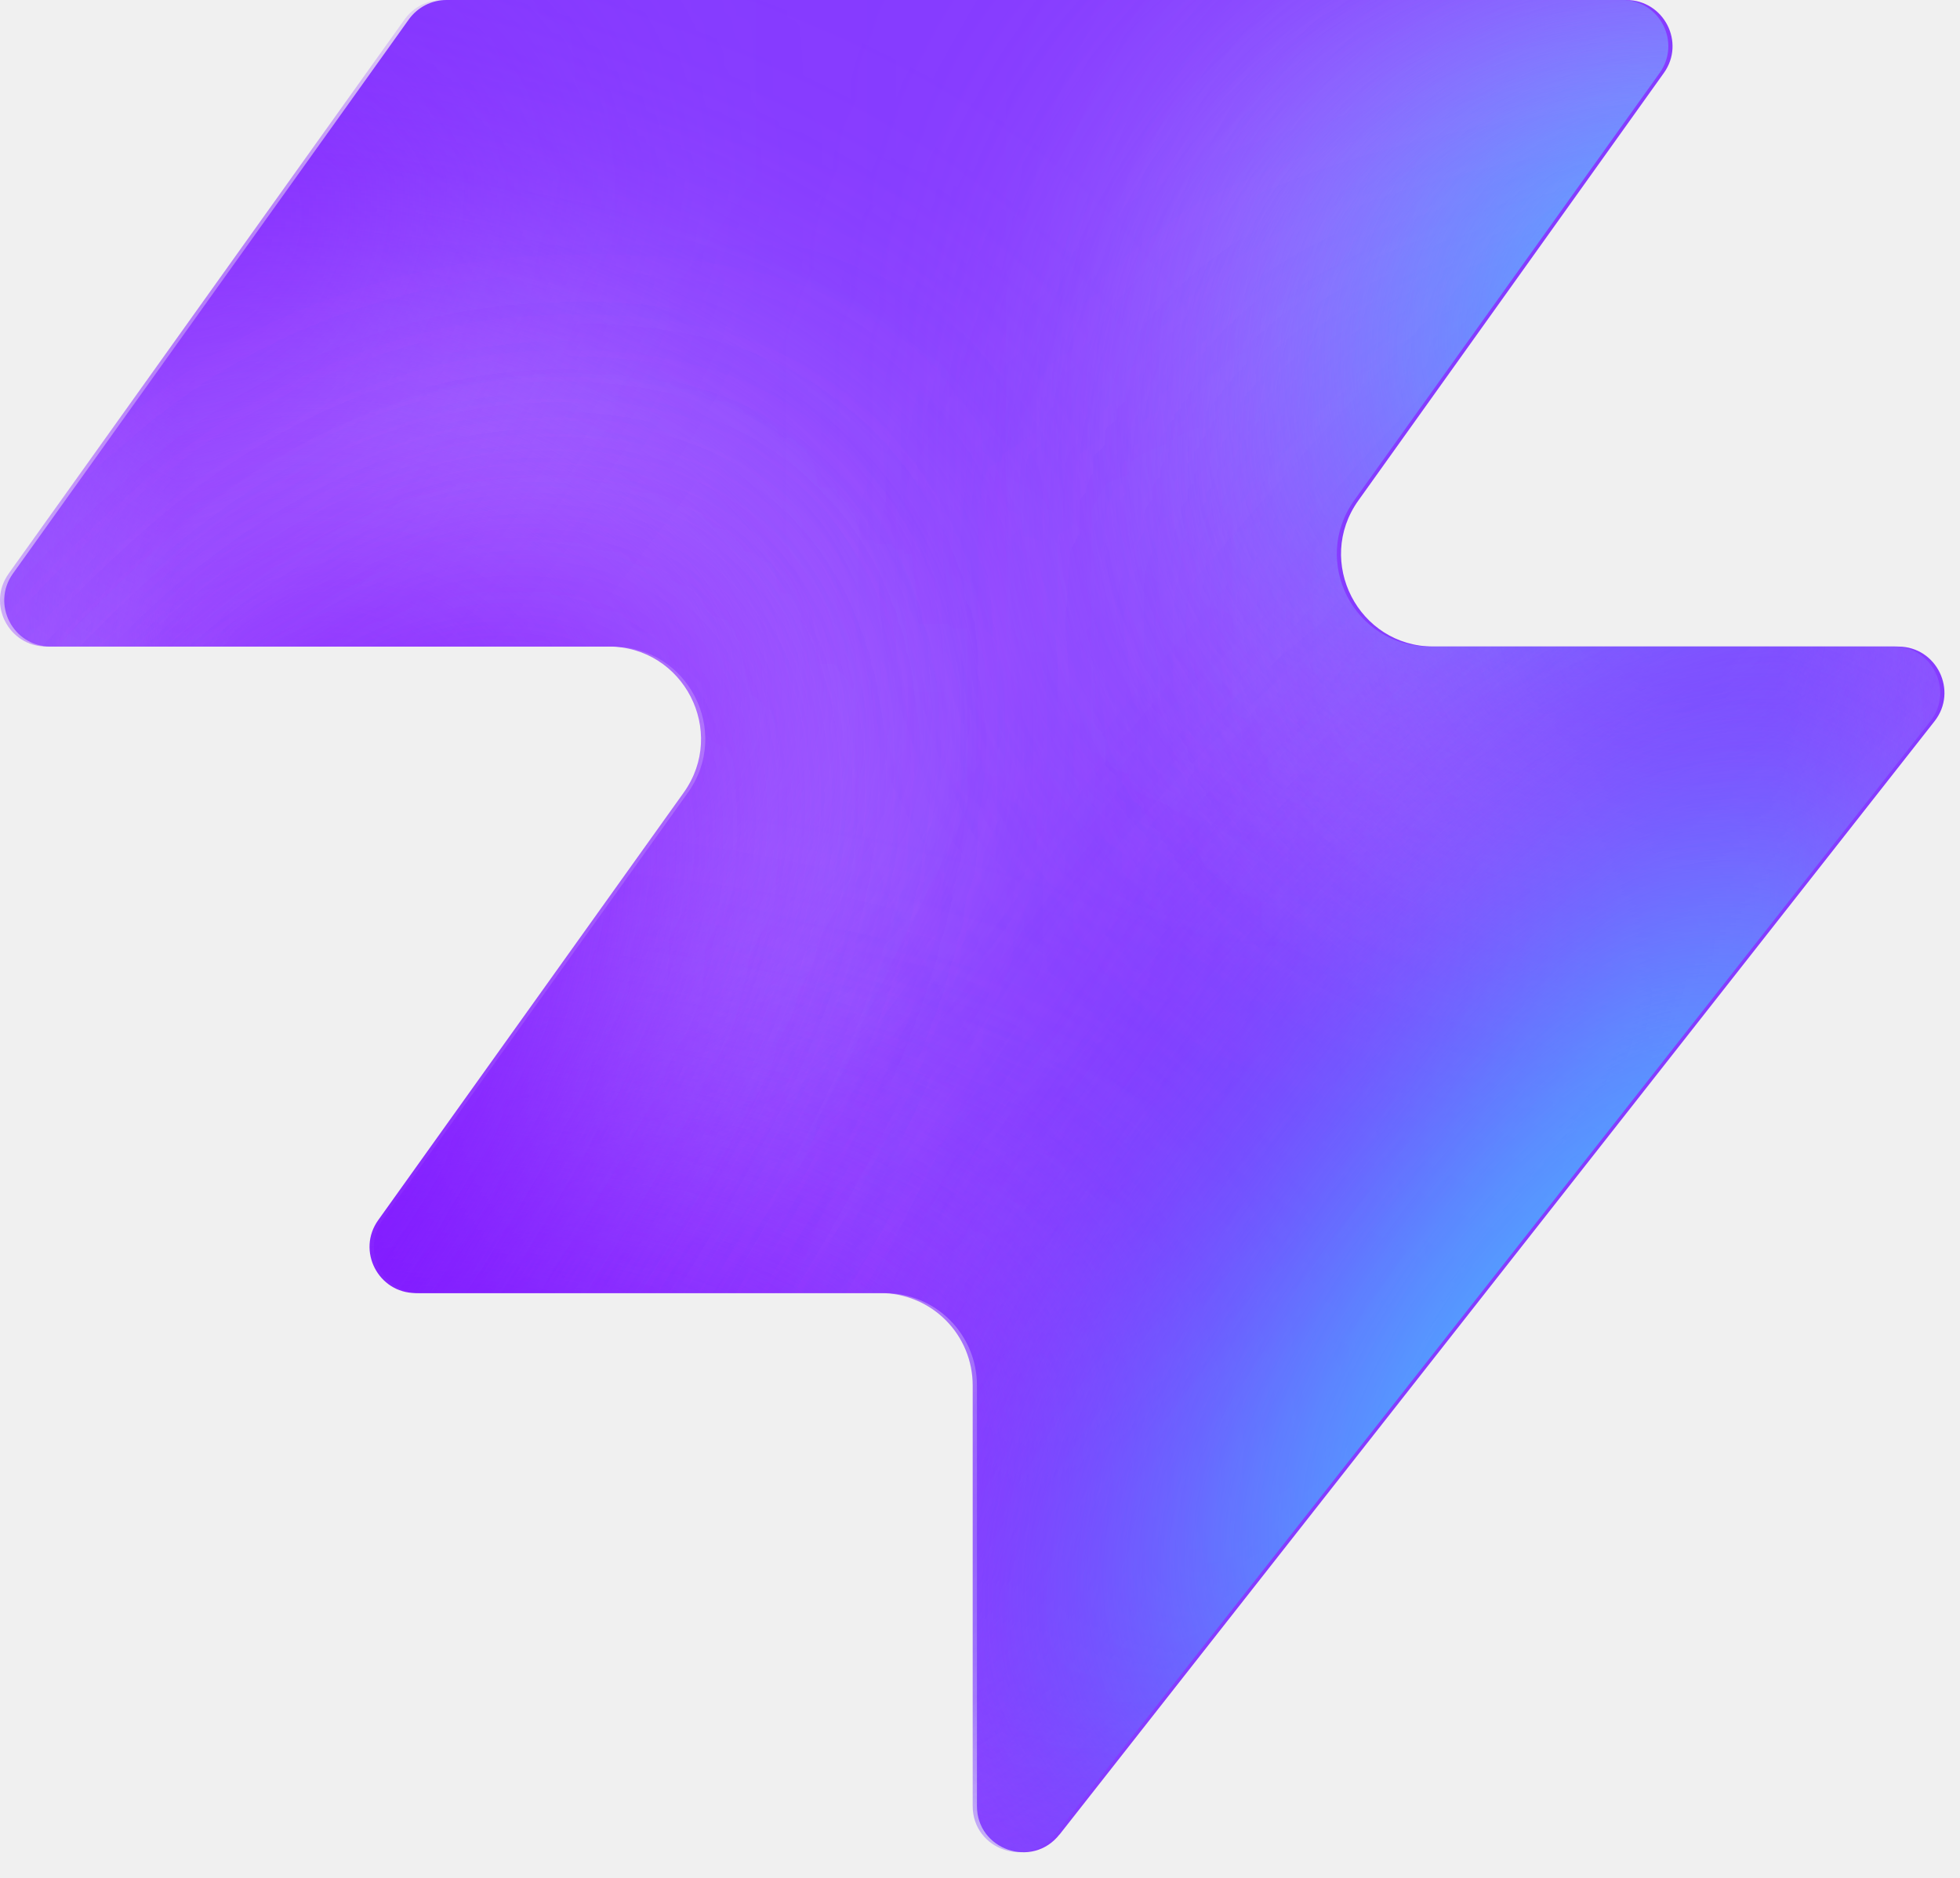
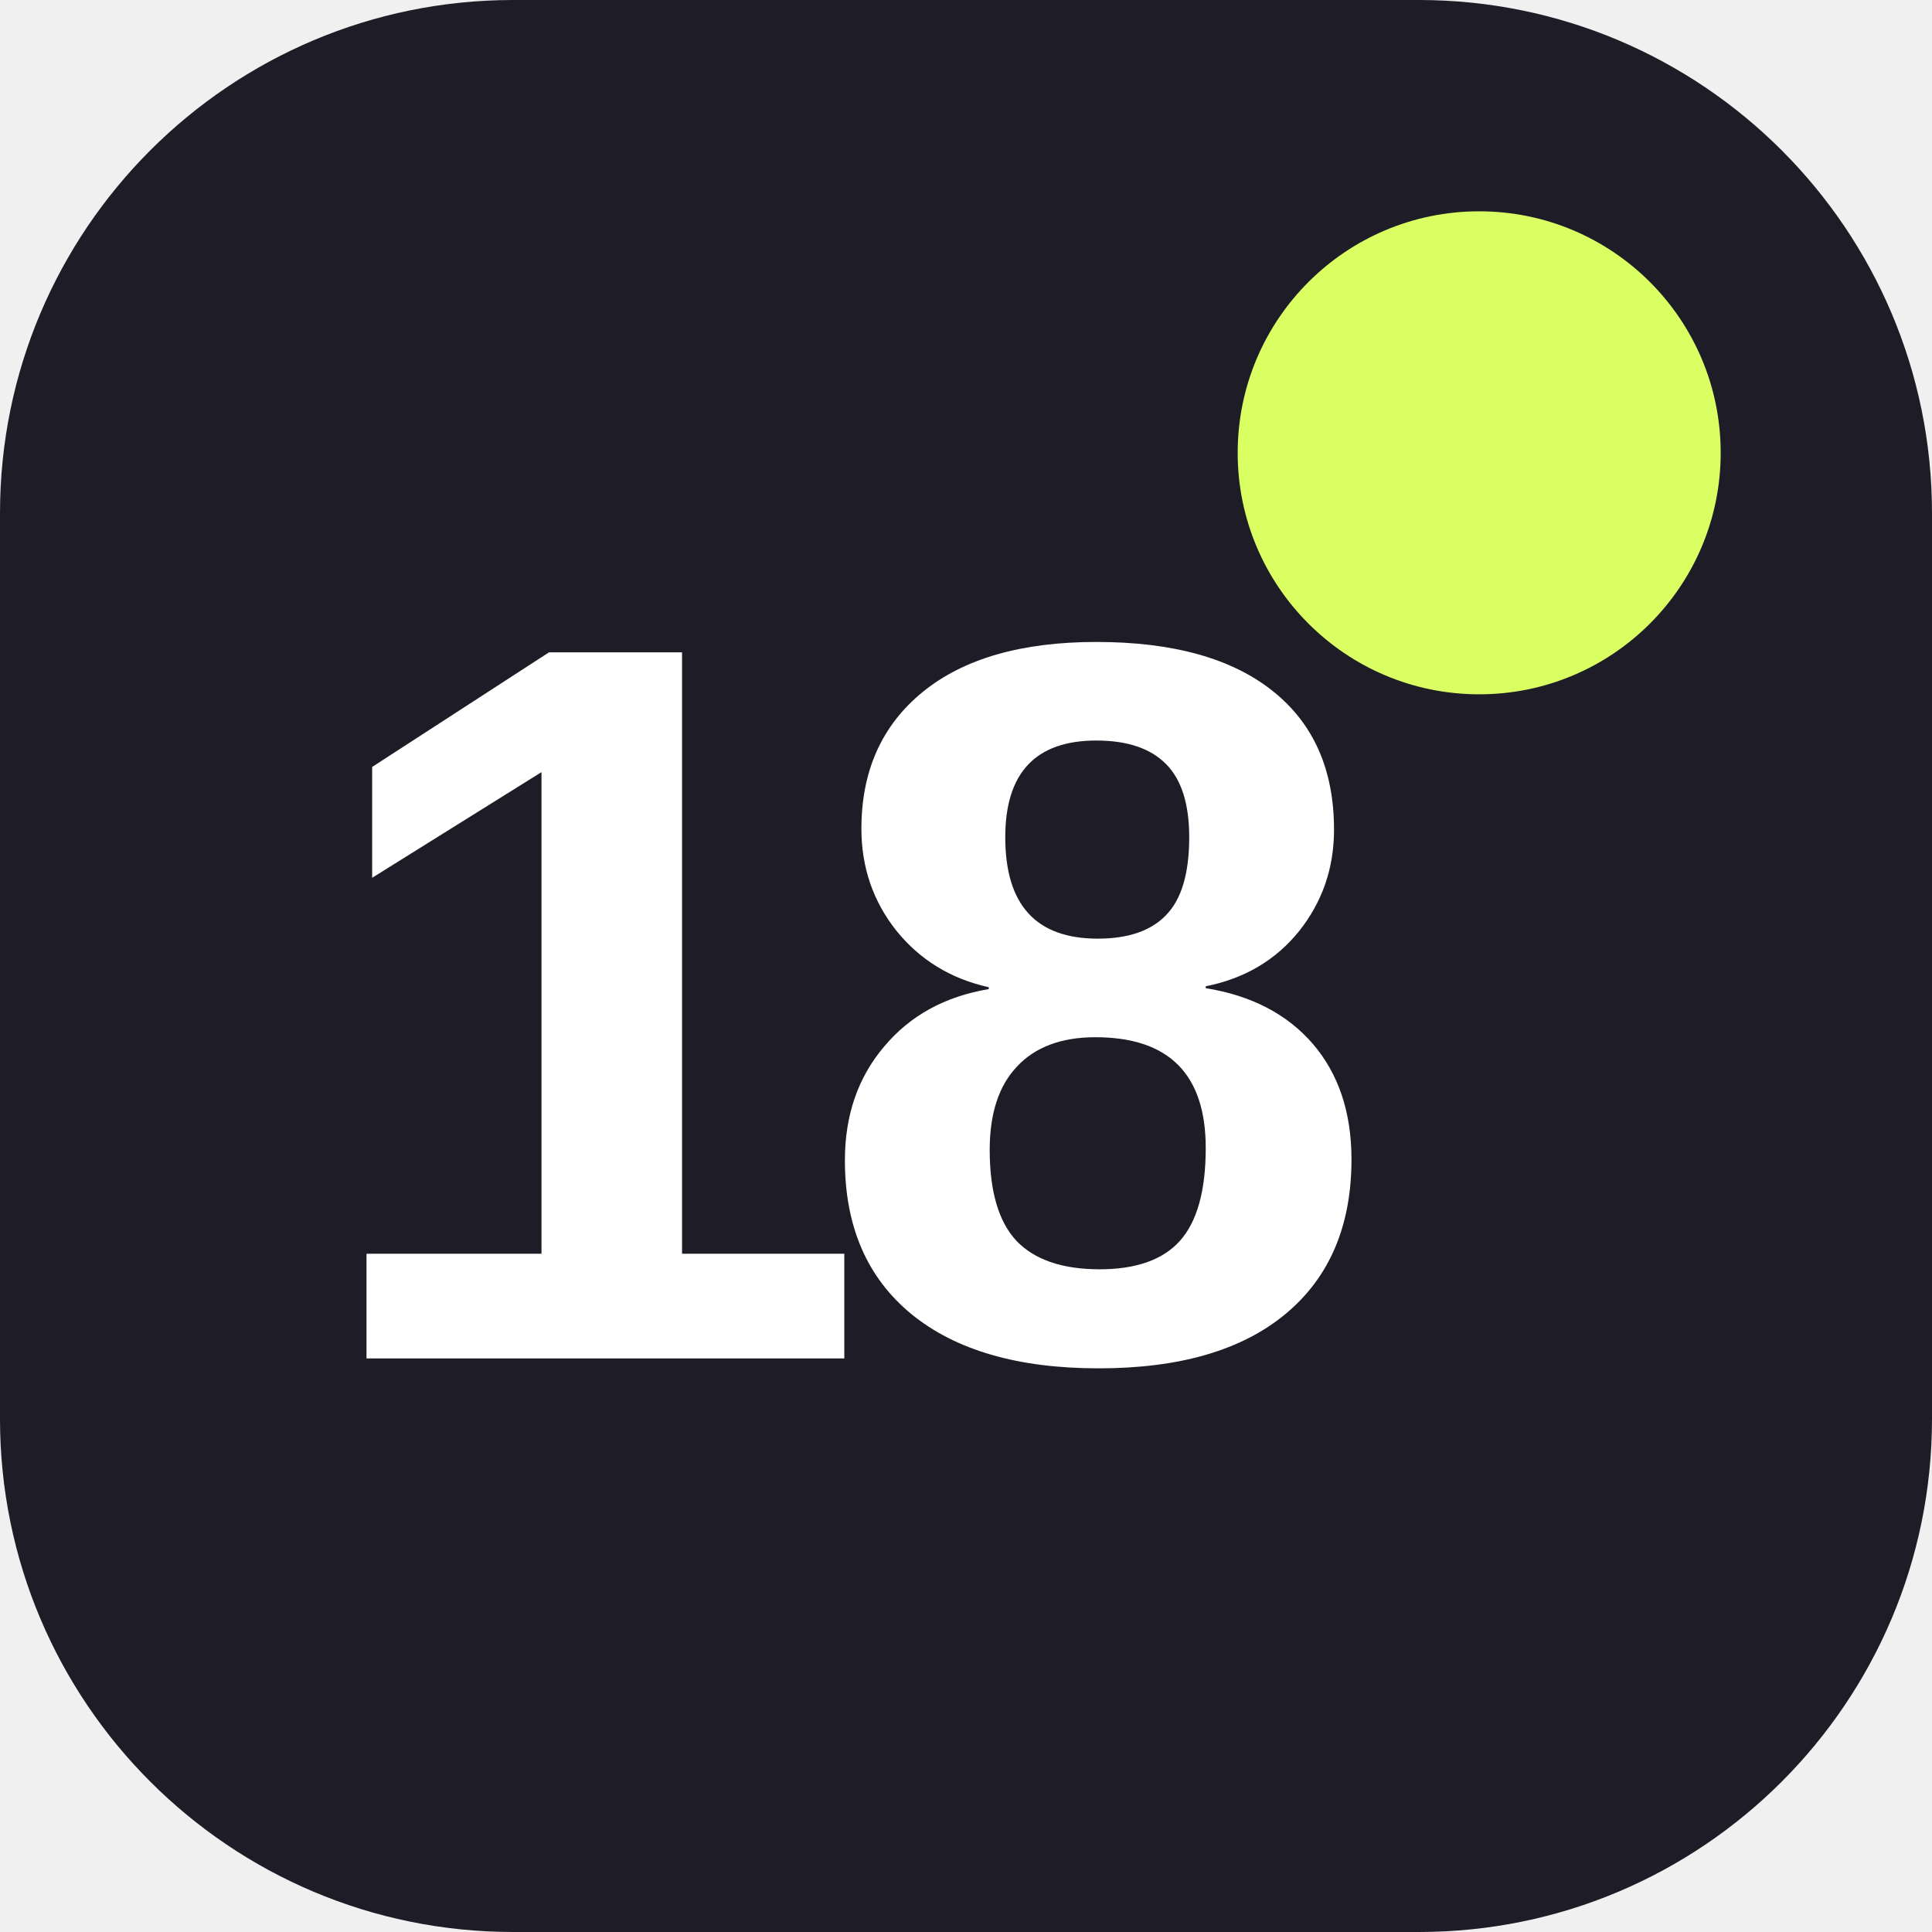
- <svg xmlns="http://www.w3.org/2000/svg" width="48" height="46" fill="none" viewBox="0 0 48 46">
-   <path fill="#863bff" d="M25.946 44.938c-.664.845-2.021.375-2.021-.698V33.937a2.26 2.26 0 0 0-2.262-2.262H10.287c-.92 0-1.456-1.04-.92-1.788l7.48-10.471c1.07-1.497 0-3.578-1.842-3.578H1.237c-.92 0-1.456-1.04-.92-1.788L10.013.474c.214-.297.556-.474.92-.474h28.894c.92 0 1.456 1.04.92 1.788l-7.48 10.471c-1.07 1.498 0 3.579 1.842 3.579h11.377c.943 0 1.473 1.088.89 1.83L25.947 44.94z" style="fill:#863bff;fill:color(display-p3 .525 .23 1);fill-opacity:1" />
-   <mask id="a" width="48" height="46" x="0" y="0" maskUnits="userSpaceOnUse" style="mask-type:alpha">
-     <path fill="#000" d="M25.842 44.938c-.664.844-2.021.375-2.021-.698V33.937a2.26 2.26 0 0 0-2.262-2.262H10.183c-.92 0-1.456-1.04-.92-1.788l7.48-10.471c1.07-1.498 0-3.579-1.842-3.579H1.133c-.92 0-1.456-1.04-.92-1.787L9.91.473c.214-.297.556-.474.92-.474h28.894c.92 0 1.456 1.04.92 1.788l-7.48 10.471c-1.07 1.498 0 3.578 1.842 3.578h11.377c.943 0 1.473 1.088.89 1.832L25.843 44.94z" style="fill:#000;fill-opacity:1" />
-   </mask>
-   <g mask="url(#a)">
-     <g filter="url(#b)">
-       <ellipse cx="5.508" cy="14.704" fill="#ede6ff" rx="5.508" ry="14.704" style="fill:#ede6ff;fill:color(display-p3 .927 .903 1);fill-opacity:1" transform="matrix(.00324 1 1 -.00324 -4.47 31.516)" />
-     </g>
-     <g filter="url(#c)">
-       <ellipse cx="10.399" cy="29.851" fill="#ede6ff" rx="10.399" ry="29.851" style="fill:#ede6ff;fill:color(display-p3 .927 .903 1);fill-opacity:1" transform="matrix(.00324 1 1 -.00324 -39.328 7.883)" />
-     </g>
-     <g filter="url(#d)">
-       <ellipse cx="5.508" cy="30.487" fill="#7e14ff" rx="5.508" ry="30.487" style="fill:#7e14ff;fill:color(display-p3 .492 .077 1);fill-opacity:1" transform="rotate(89.814 -25.913 -14.639)scale(1 -1)" />
-     </g>
-     <g filter="url(#e)">
-       <ellipse cx="5.508" cy="30.599" fill="#7e14ff" rx="5.508" ry="30.599" style="fill:#7e14ff;fill:color(display-p3 .492 .077 1);fill-opacity:1" transform="rotate(89.814 -32.644 -3.334)scale(1 -1)" />
-     </g>
-     <g filter="url(#f)">
-       <ellipse cx="5.508" cy="30.599" fill="#7e14ff" rx="5.508" ry="30.599" style="fill:#7e14ff;fill:color(display-p3 .492 .077 1);fill-opacity:1" transform="matrix(.00324 1 1 -.00324 -34.34 30.47)" />
-     </g>
-     <g filter="url(#g)">
-       <ellipse cx="14.072" cy="22.078" fill="#ede6ff" rx="14.072" ry="22.078" style="fill:#ede6ff;fill:color(display-p3 .927 .903 1);fill-opacity:1" transform="rotate(93.35 24.506 48.493)scale(-1 1)" />
-     </g>
-     <g filter="url(#h)">
-       <ellipse cx="3.47" cy="21.501" fill="#7e14ff" rx="3.47" ry="21.501" style="fill:#7e14ff;fill:color(display-p3 .492 .077 1);fill-opacity:1" transform="rotate(89.009 28.708 47.59)scale(-1 1)" />
-     </g>
-     <g filter="url(#i)">
-       <ellipse cx="3.47" cy="21.501" fill="#7e14ff" rx="3.47" ry="21.501" style="fill:#7e14ff;fill:color(display-p3 .492 .077 1);fill-opacity:1" transform="rotate(89.009 28.708 47.59)scale(-1 1)" />
-     </g>
-     <g filter="url(#j)">
-       <ellipse cx=".387" cy="8.972" fill="#7e14ff" rx="4.407" ry="29.108" style="fill:#7e14ff;fill:color(display-p3 .492 .077 1);fill-opacity:1" transform="rotate(39.51 .387 8.972)" />
-     </g>
-     <g filter="url(#k)">
-       <ellipse cx="47.523" cy="-6.092" fill="#7e14ff" rx="4.407" ry="29.108" style="fill:#7e14ff;fill:color(display-p3 .492 .077 1);fill-opacity:1" transform="rotate(37.892 47.523 -6.092)" />
-     </g>
-     <g filter="url(#l)">
-       <ellipse cx="41.412" cy="6.333" fill="#47bfff" rx="5.971" ry="9.665" style="fill:#47bfff;fill:color(display-p3 .28 .748 1);fill-opacity:1" transform="rotate(37.892 41.412 6.333)" />
-     </g>
-     <g filter="url(#m)">
-       <ellipse cx="-1.879" cy="38.332" fill="#7e14ff" rx="4.407" ry="29.108" style="fill:#7e14ff;fill:color(display-p3 .492 .077 1);fill-opacity:1" transform="rotate(37.892 -1.88 38.332)" />
-     </g>
-     <g filter="url(#n)">
-       <ellipse cx="-1.879" cy="38.332" fill="#7e14ff" rx="4.407" ry="29.108" style="fill:#7e14ff;fill:color(display-p3 .492 .077 1);fill-opacity:1" transform="rotate(37.892 -1.88 38.332)" />
-     </g>
-     <g filter="url(#o)">
-       <ellipse cx="35.651" cy="29.907" fill="#7e14ff" rx="4.407" ry="29.108" style="fill:#7e14ff;fill:color(display-p3 .492 .077 1);fill-opacity:1" transform="rotate(37.892 35.651 29.907)" />
-     </g>
-     <g filter="url(#p)">
-       <ellipse cx="38.418" cy="32.4" fill="#47bfff" rx="5.971" ry="15.297" style="fill:#47bfff;fill:color(display-p3 .28 .748 1);fill-opacity:1" transform="rotate(37.892 38.418 32.4)" />
-     </g>
-   </g>
-   <defs>
-     <filter id="b" width="60.045" height="41.654" x="-19.77" y="16.149" color-interpolation-filters="sRGB" filterUnits="userSpaceOnUse">
-       <feFlood flood-opacity="0" result="BackgroundImageFix" />
-       <feBlend in="SourceGraphic" in2="BackgroundImageFix" result="shape" />
-       <feGaussianBlur result="effect1_foregroundBlur_2002_17158" stdDeviation="7.659" />
-     </filter>
-     <filter id="c" width="90.34" height="51.437" x="-54.613" y="-7.533" color-interpolation-filters="sRGB" filterUnits="userSpaceOnUse">
-       <feFlood flood-opacity="0" result="BackgroundImageFix" />
-       <feBlend in="SourceGraphic" in2="BackgroundImageFix" result="shape" />
-       <feGaussianBlur result="effect1_foregroundBlur_2002_17158" stdDeviation="7.659" />
-     </filter>
-     <filter id="d" width="79.355" height="29.4" x="-49.64" y="2.03" color-interpolation-filters="sRGB" filterUnits="userSpaceOnUse">
-       <feFlood flood-opacity="0" result="BackgroundImageFix" />
-       <feBlend in="SourceGraphic" in2="BackgroundImageFix" result="shape" />
-       <feGaussianBlur result="effect1_foregroundBlur_2002_17158" stdDeviation="4.596" />
-     </filter>
-     <filter id="e" width="79.579" height="29.4" x="-45.045" y="20.029" color-interpolation-filters="sRGB" filterUnits="userSpaceOnUse">
-       <feFlood flood-opacity="0" result="BackgroundImageFix" />
-       <feBlend in="SourceGraphic" in2="BackgroundImageFix" result="shape" />
-       <feGaussianBlur result="effect1_foregroundBlur_2002_17158" stdDeviation="4.596" />
-     </filter>
-     <filter id="f" width="79.579" height="29.4" x="-43.513" y="21.178" color-interpolation-filters="sRGB" filterUnits="userSpaceOnUse">
-       <feFlood flood-opacity="0" result="BackgroundImageFix" />
-       <feBlend in="SourceGraphic" in2="BackgroundImageFix" result="shape" />
-       <feGaussianBlur result="effect1_foregroundBlur_2002_17158" stdDeviation="4.596" />
-     </filter>
-     <filter id="g" width="74.749" height="58.852" x="15.756" y="-17.901" color-interpolation-filters="sRGB" filterUnits="userSpaceOnUse">
-       <feFlood flood-opacity="0" result="BackgroundImageFix" />
-       <feBlend in="SourceGraphic" in2="BackgroundImageFix" result="shape" />
-       <feGaussianBlur result="effect1_foregroundBlur_2002_17158" stdDeviation="7.659" />
-     </filter>
-     <filter id="h" width="61.377" height="25.362" x="23.548" y="2.284" color-interpolation-filters="sRGB" filterUnits="userSpaceOnUse">
-       <feFlood flood-opacity="0" result="BackgroundImageFix" />
-       <feBlend in="SourceGraphic" in2="BackgroundImageFix" result="shape" />
-       <feGaussianBlur result="effect1_foregroundBlur_2002_17158" stdDeviation="4.596" />
-     </filter>
-     <filter id="i" width="61.377" height="25.362" x="23.548" y="2.284" color-interpolation-filters="sRGB" filterUnits="userSpaceOnUse">
-       <feFlood flood-opacity="0" result="BackgroundImageFix" />
-       <feBlend in="SourceGraphic" in2="BackgroundImageFix" result="shape" />
-       <feGaussianBlur result="effect1_foregroundBlur_2002_17158" stdDeviation="4.596" />
-     </filter>
-     <filter id="j" width="56.045" height="63.649" x="-27.636" y="-22.853" color-interpolation-filters="sRGB" filterUnits="userSpaceOnUse">
-       <feFlood flood-opacity="0" result="BackgroundImageFix" />
-       <feBlend in="SourceGraphic" in2="BackgroundImageFix" result="shape" />
-       <feGaussianBlur result="effect1_foregroundBlur_2002_17158" stdDeviation="4.596" />
-     </filter>
-     <filter id="k" width="54.814" height="64.646" x="20.116" y="-38.415" color-interpolation-filters="sRGB" filterUnits="userSpaceOnUse">
-       <feFlood flood-opacity="0" result="BackgroundImageFix" />
-       <feBlend in="SourceGraphic" in2="BackgroundImageFix" result="shape" />
-       <feGaussianBlur result="effect1_foregroundBlur_2002_17158" stdDeviation="4.596" />
-     </filter>
-     <filter id="l" width="33.541" height="35.313" x="24.641" y="-11.323" color-interpolation-filters="sRGB" filterUnits="userSpaceOnUse">
-       <feFlood flood-opacity="0" result="BackgroundImageFix" />
-       <feBlend in="SourceGraphic" in2="BackgroundImageFix" result="shape" />
-       <feGaussianBlur result="effect1_foregroundBlur_2002_17158" stdDeviation="4.596" />
-     </filter>
-     <filter id="m" width="54.814" height="64.646" x="-29.286" y="6.009" color-interpolation-filters="sRGB" filterUnits="userSpaceOnUse">
-       <feFlood flood-opacity="0" result="BackgroundImageFix" />
-       <feBlend in="SourceGraphic" in2="BackgroundImageFix" result="shape" />
-       <feGaussianBlur result="effect1_foregroundBlur_2002_17158" stdDeviation="4.596" />
-     </filter>
-     <filter id="n" width="54.814" height="64.646" x="-29.286" y="6.009" color-interpolation-filters="sRGB" filterUnits="userSpaceOnUse">
-       <feFlood flood-opacity="0" result="BackgroundImageFix" />
-       <feBlend in="SourceGraphic" in2="BackgroundImageFix" result="shape" />
-       <feGaussianBlur result="effect1_foregroundBlur_2002_17158" stdDeviation="4.596" />
-     </filter>
-     <filter id="o" width="54.814" height="64.646" x="8.244" y="-2.416" color-interpolation-filters="sRGB" filterUnits="userSpaceOnUse">
-       <feFlood flood-opacity="0" result="BackgroundImageFix" />
-       <feBlend in="SourceGraphic" in2="BackgroundImageFix" result="shape" />
-       <feGaussianBlur result="effect1_foregroundBlur_2002_17158" stdDeviation="4.596" />
-     </filter>
-     <filter id="p" width="39.409" height="43.623" x="18.713" y="10.588" color-interpolation-filters="sRGB" filterUnits="userSpaceOnUse">
-       <feFlood flood-opacity="0" result="BackgroundImageFix" />
-       <feBlend in="SourceGraphic" in2="BackgroundImageFix" result="shape" />
-       <feGaussianBlur result="effect1_foregroundBlur_2002_17158" stdDeviation="4.596" />
-     </filter>
-   </defs>
+ <svg xmlns="http://www.w3.org/2000/svg" viewBox="0 0 64 64">
+   <rect width="64" height="64" rx="17" fill="#1e1c27" />
+   <circle cx="49" cy="15" r="8" fill="#d9ff63" />
+   <text x="10" y="45" fill="#ffffff" font-family="Arial, sans-serif" font-size="34" font-weight="800" letter-spacing="-2">18</text>
</svg>
